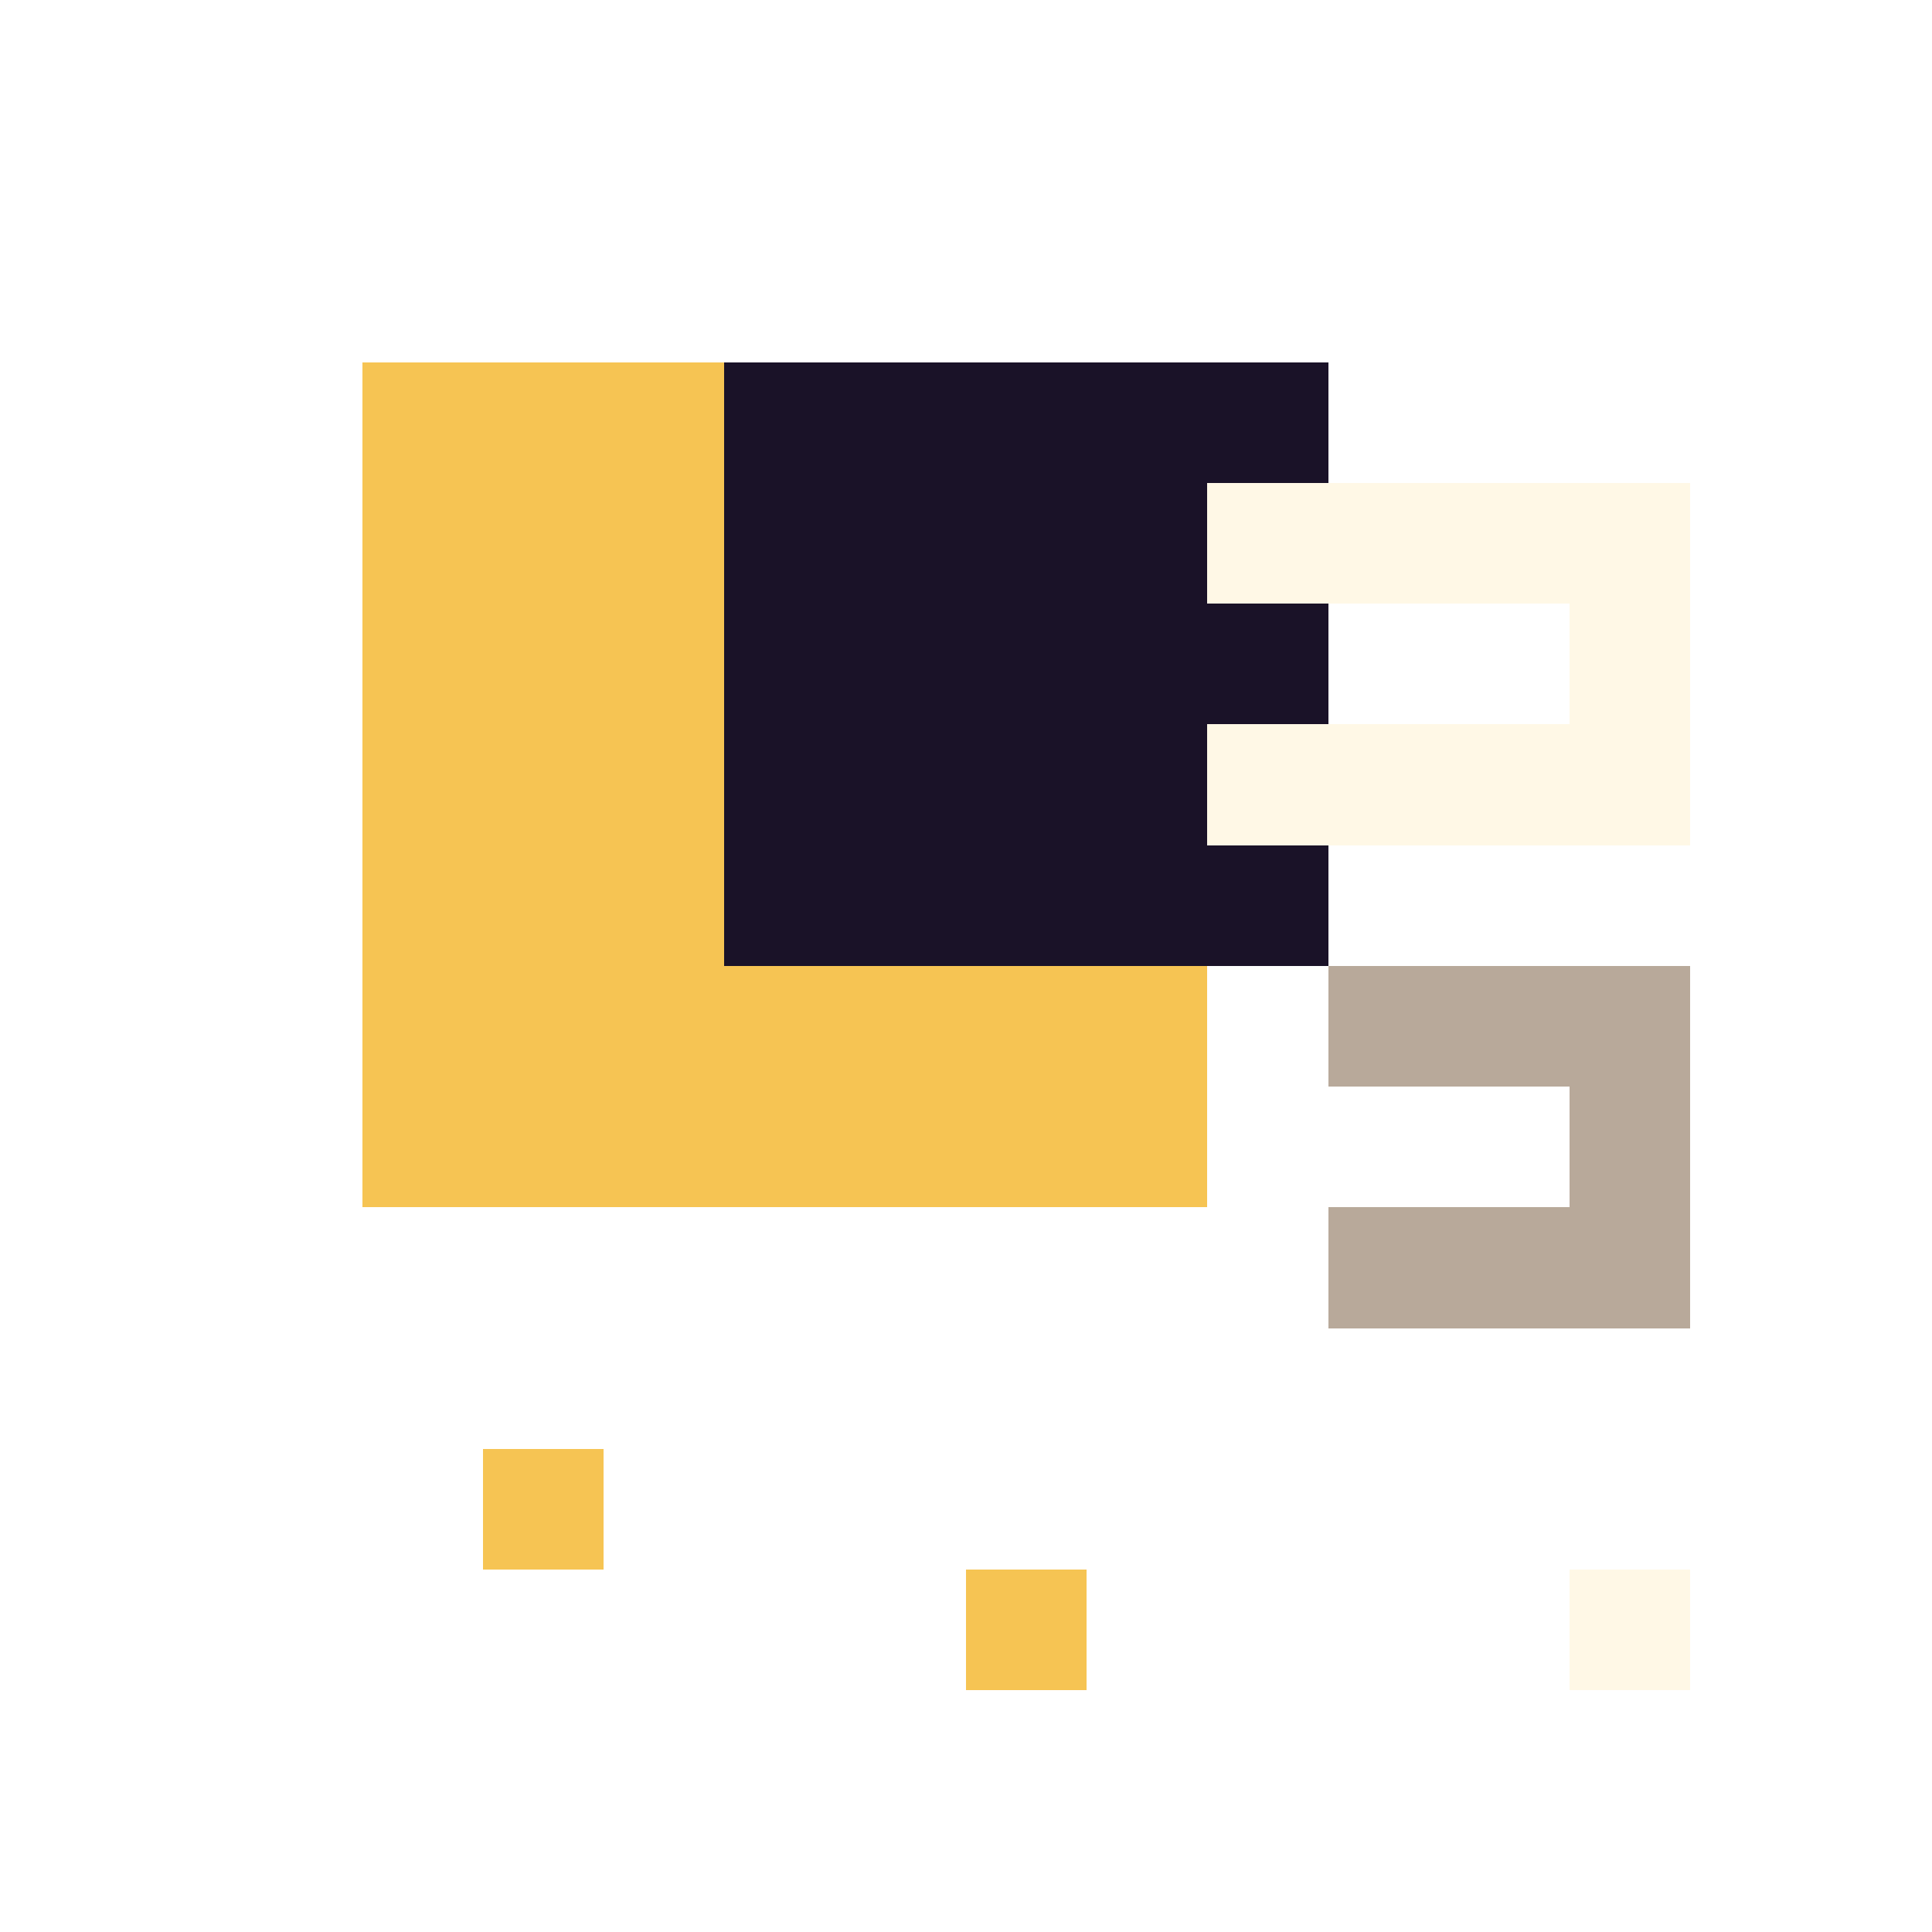
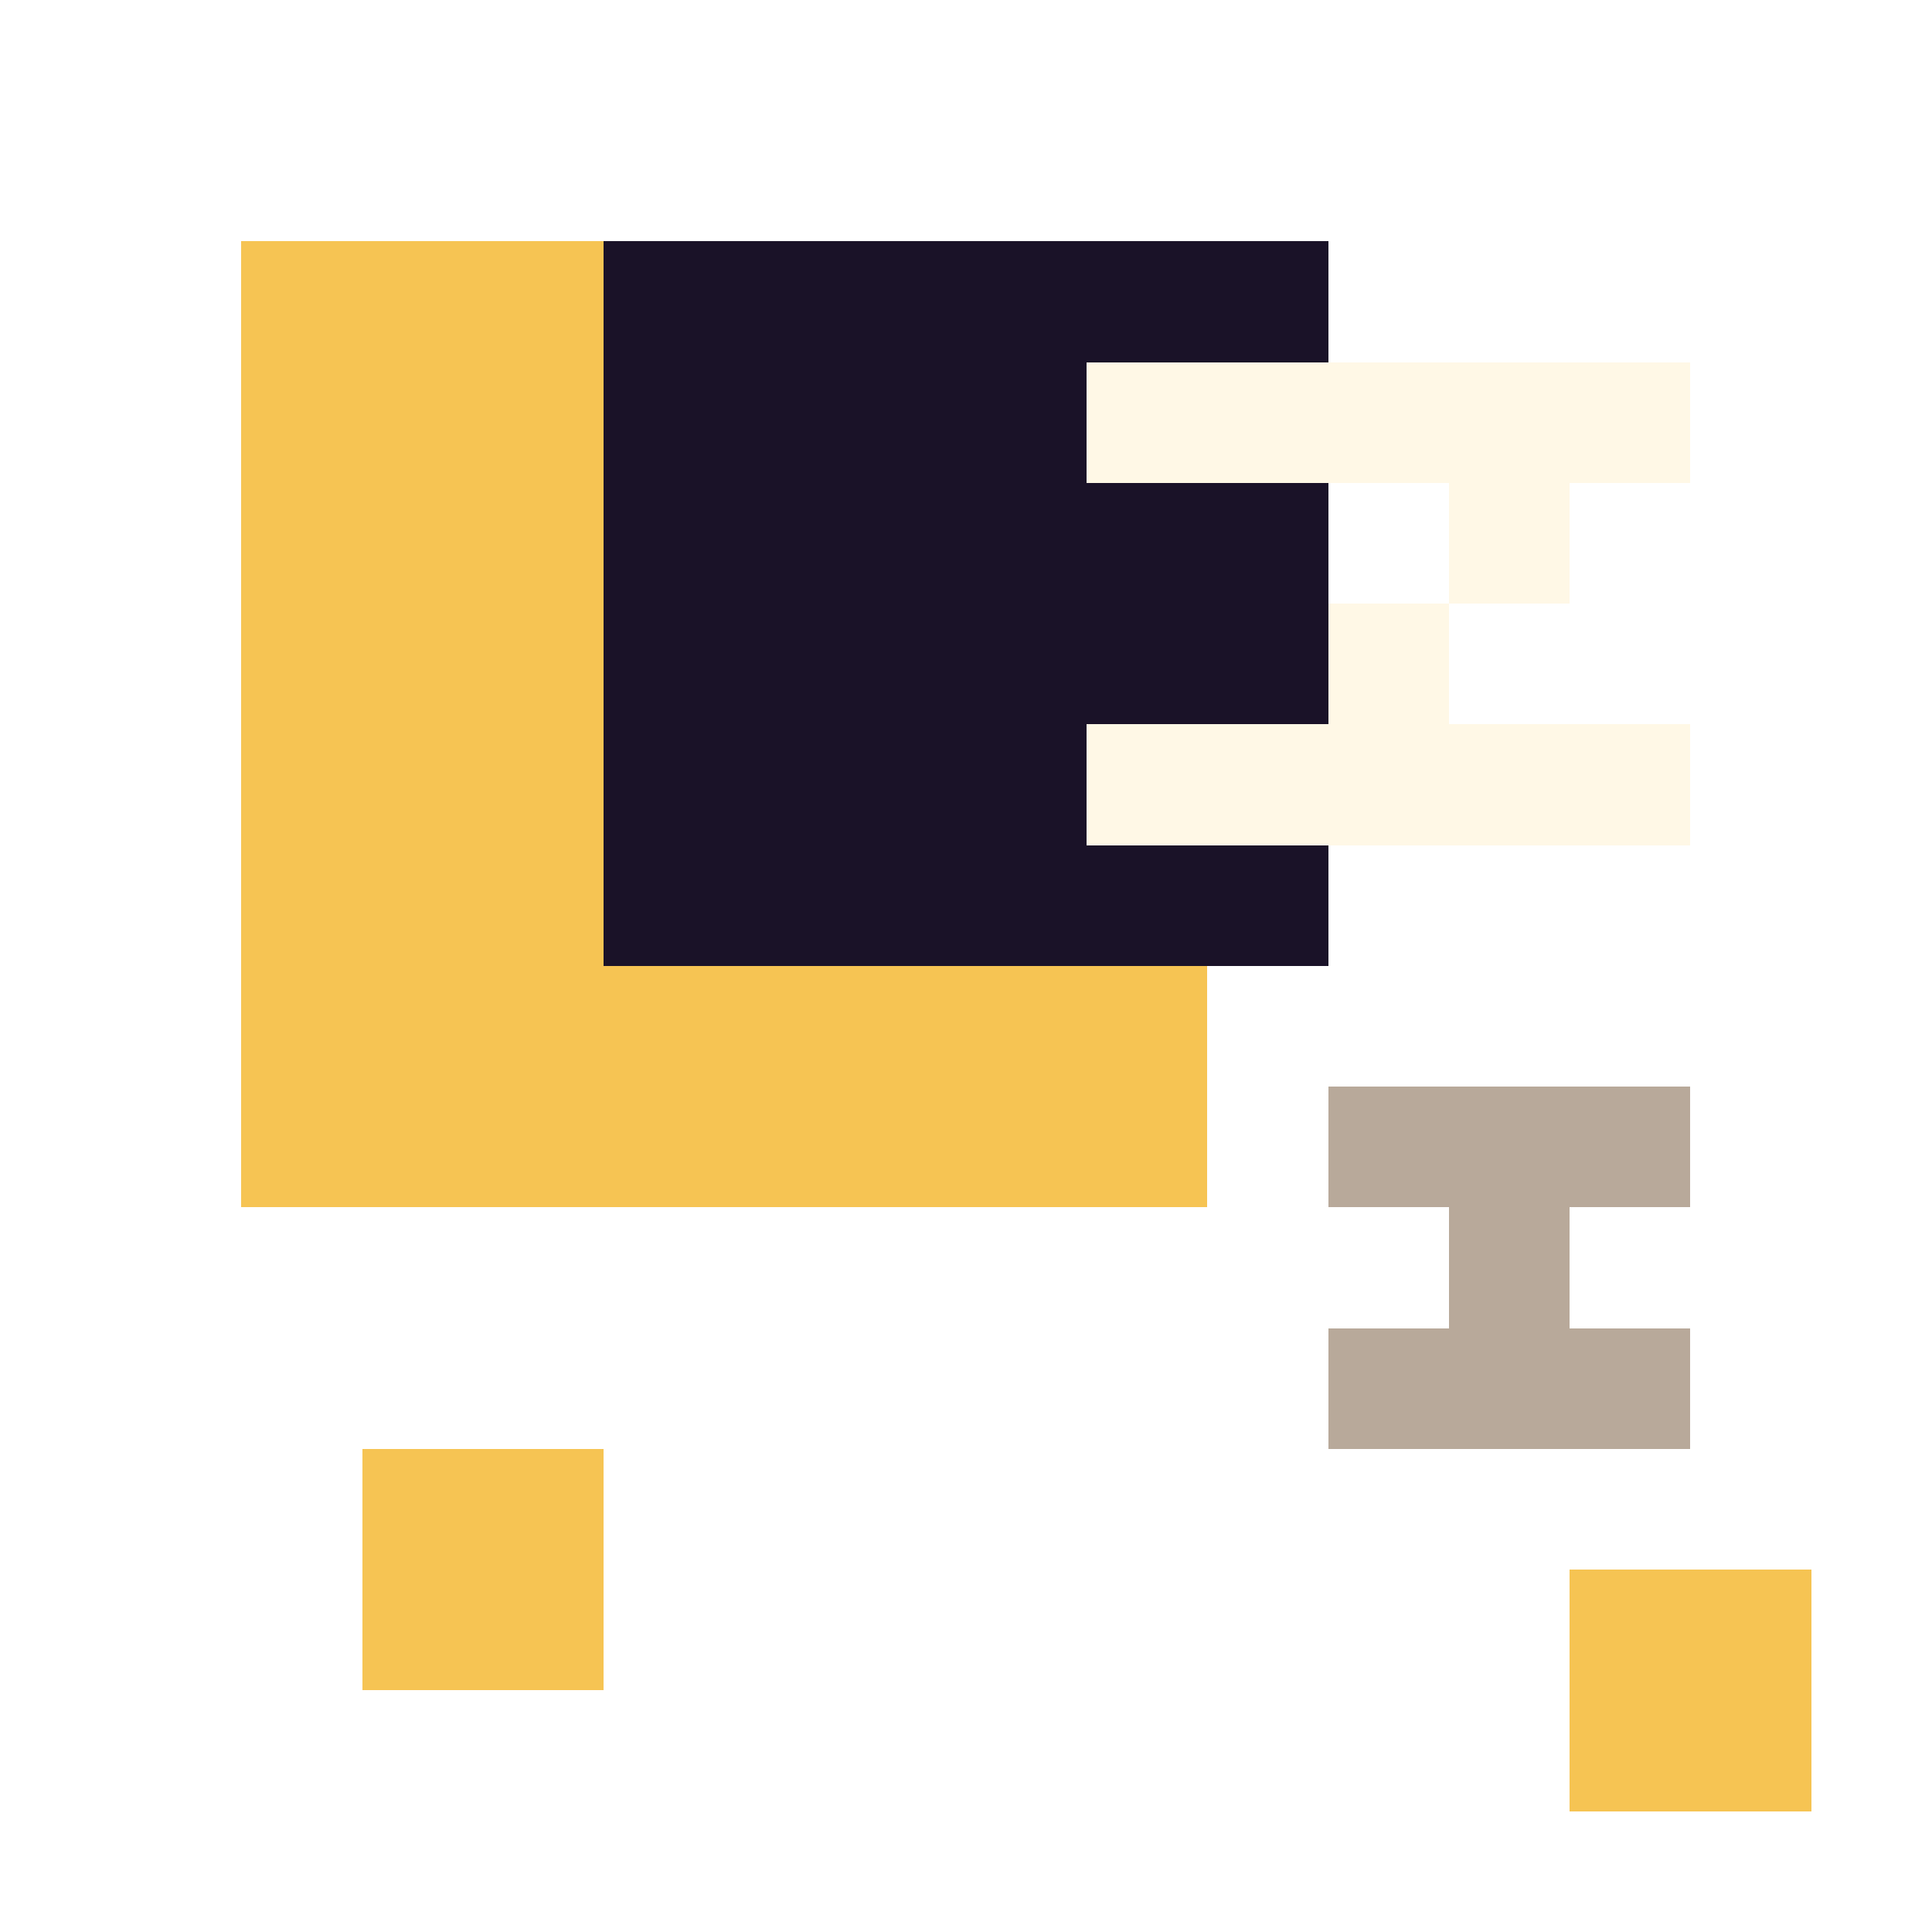
<svg xmlns="http://www.w3.org/2000/svg" viewBox="0 0 32 32" shape-rendering="crispEdges">
-   <rect x="6" y="6" width="14" height="14" fill="#F6C453" />
-   <rect x="12" y="6" width="10" height="10" fill="#1A1228" />
-   <rect x="20" y="8" width="8" height="2" fill="#FFF8E6" />
-   <rect x="26" y="10" width="2" height="2" fill="#FFF8E6" />
-   <rect x="20" y="12" width="8" height="2" fill="#FFF8E6" />
-   <rect x="22" y="16" width="6" height="2" fill="#B8A99A" />
-   <rect x="26" y="18" width="2" height="2" fill="#B8A99A" />
-   <rect x="22" y="20" width="6" height="2" fill="#B8A99A" />
-   <rect x="8" y="24" width="2" height="2" fill="#F6C453" />
-   <rect x="16" y="26" width="2" height="2" fill="#F6C453" />
-   <rect x="26" y="26" width="2" height="2" fill="#FFF8E6" />
+   <rect x="4" y="4" width="16" height="16" fill="#F6C453" />
+   <rect x="10" y="4" width="12" height="12" fill="#1A1228" />
+   <rect x="18" y="6" width="10" height="2" fill="#FFF8E6" />
+   <rect x="18" y="6" width="2" height="2" fill="#FFF8E6" />
+   <rect x="26" y="6" width="2" height="2" fill="#FFF8E6" />
+   <rect x="24" y="8" width="2" height="2" fill="#FFF8E6" />
+   <rect x="22" y="10" width="2" height="2" fill="#FFF8E6" />
+   <rect x="18" y="12" width="10" height="2" fill="#FFF8E6" />
+   <rect x="22" y="18" width="6" height="2" fill="#B8A99A" />
+   <rect x="24" y="20" width="2" height="2" fill="#B8A99A" />
+   <rect x="22" y="22" width="6" height="2" fill="#B8A99A" />
+   <rect x="6" y="24" width="4" height="4" fill="#F6C453" />
+   <rect x="26" y="26" width="4" height="4" fill="#F6C453" />
</svg>
